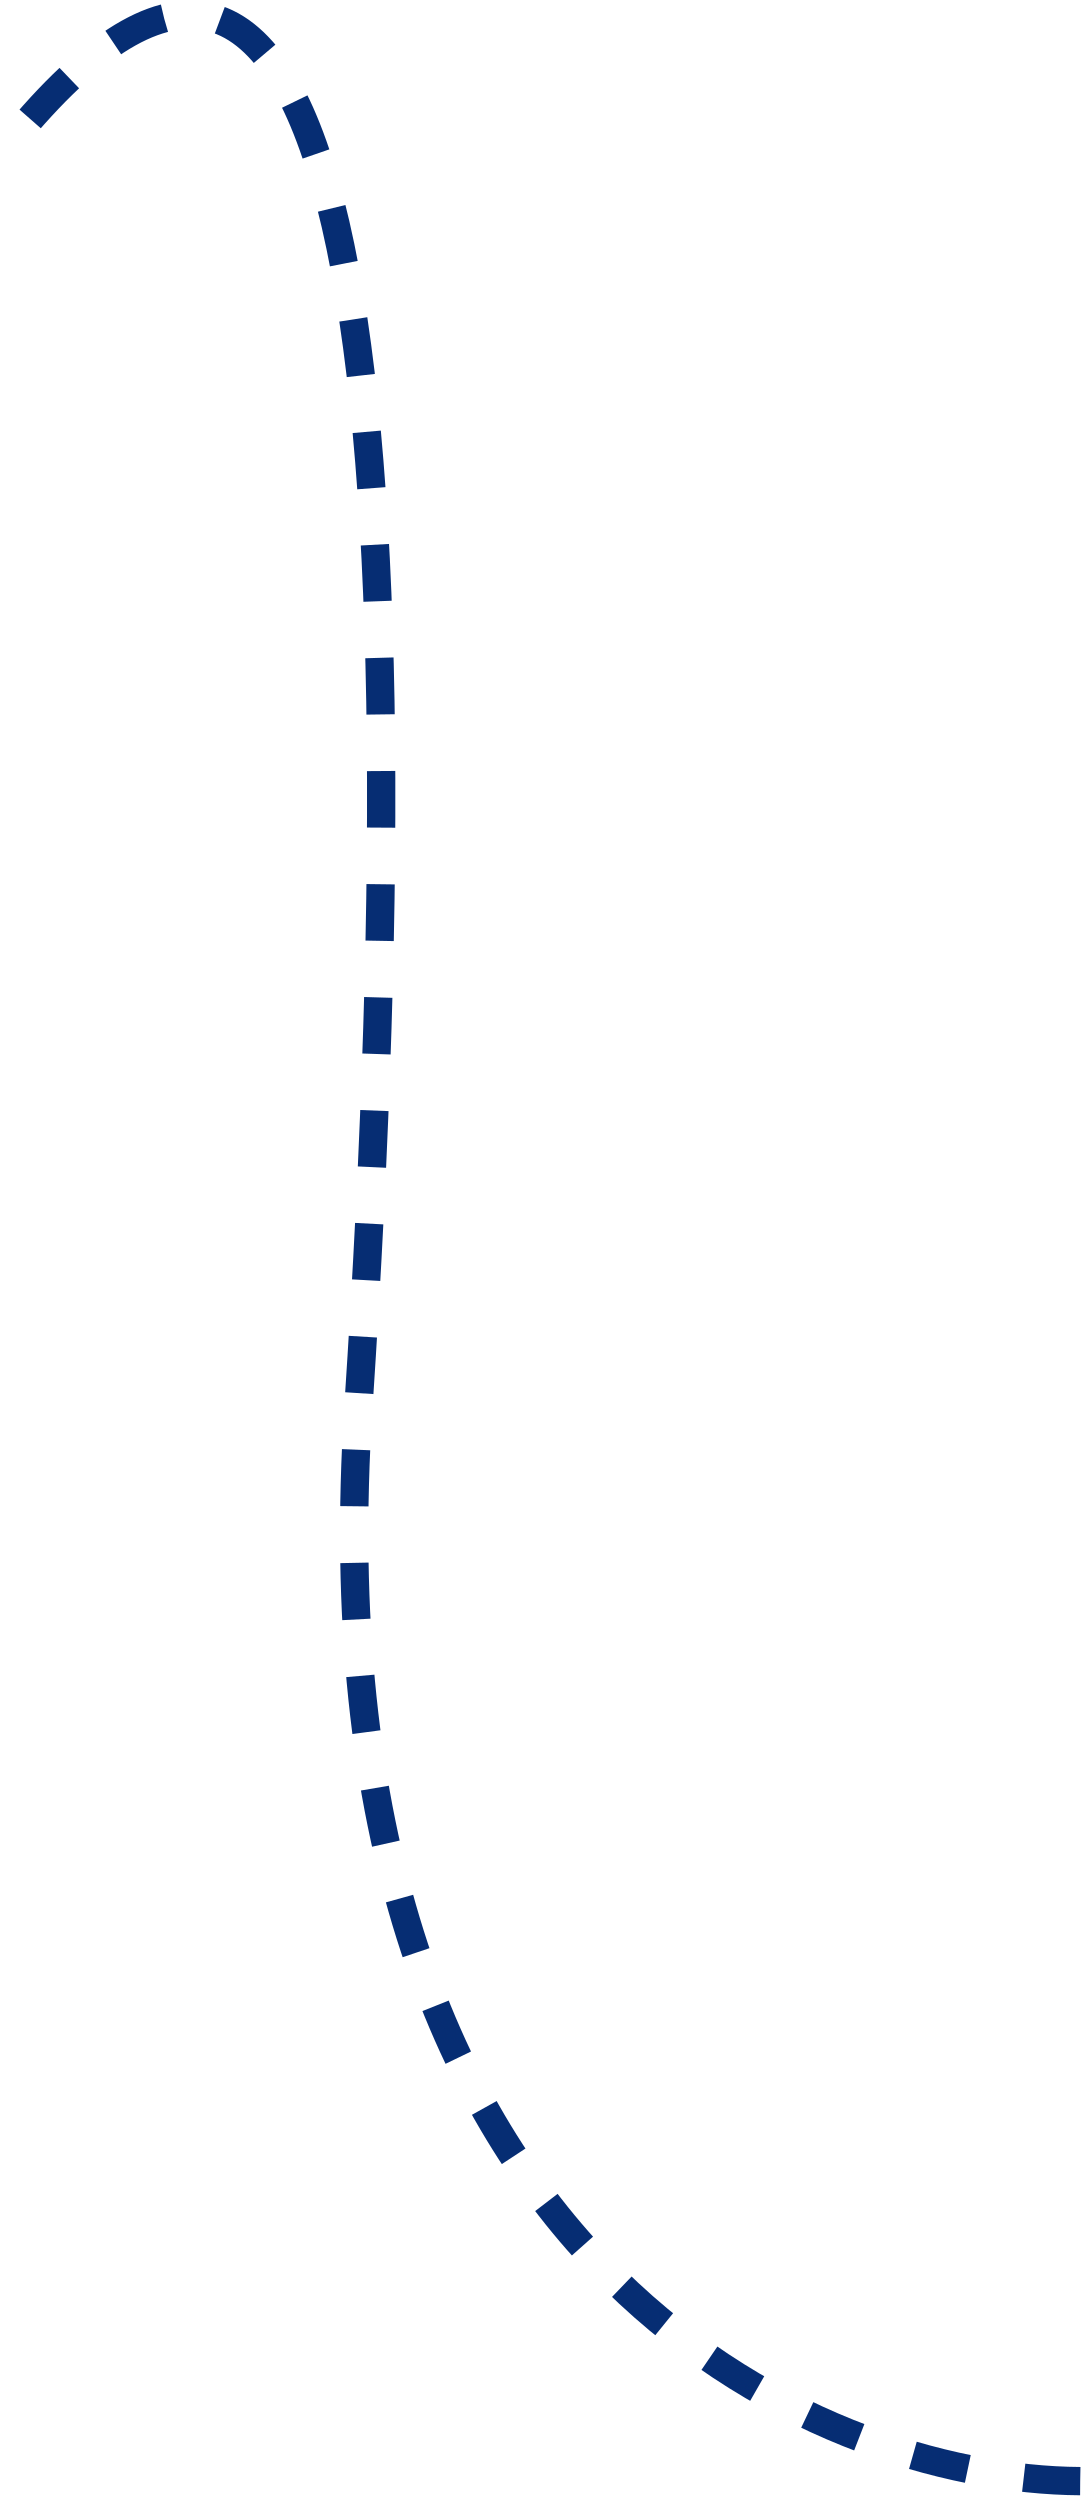
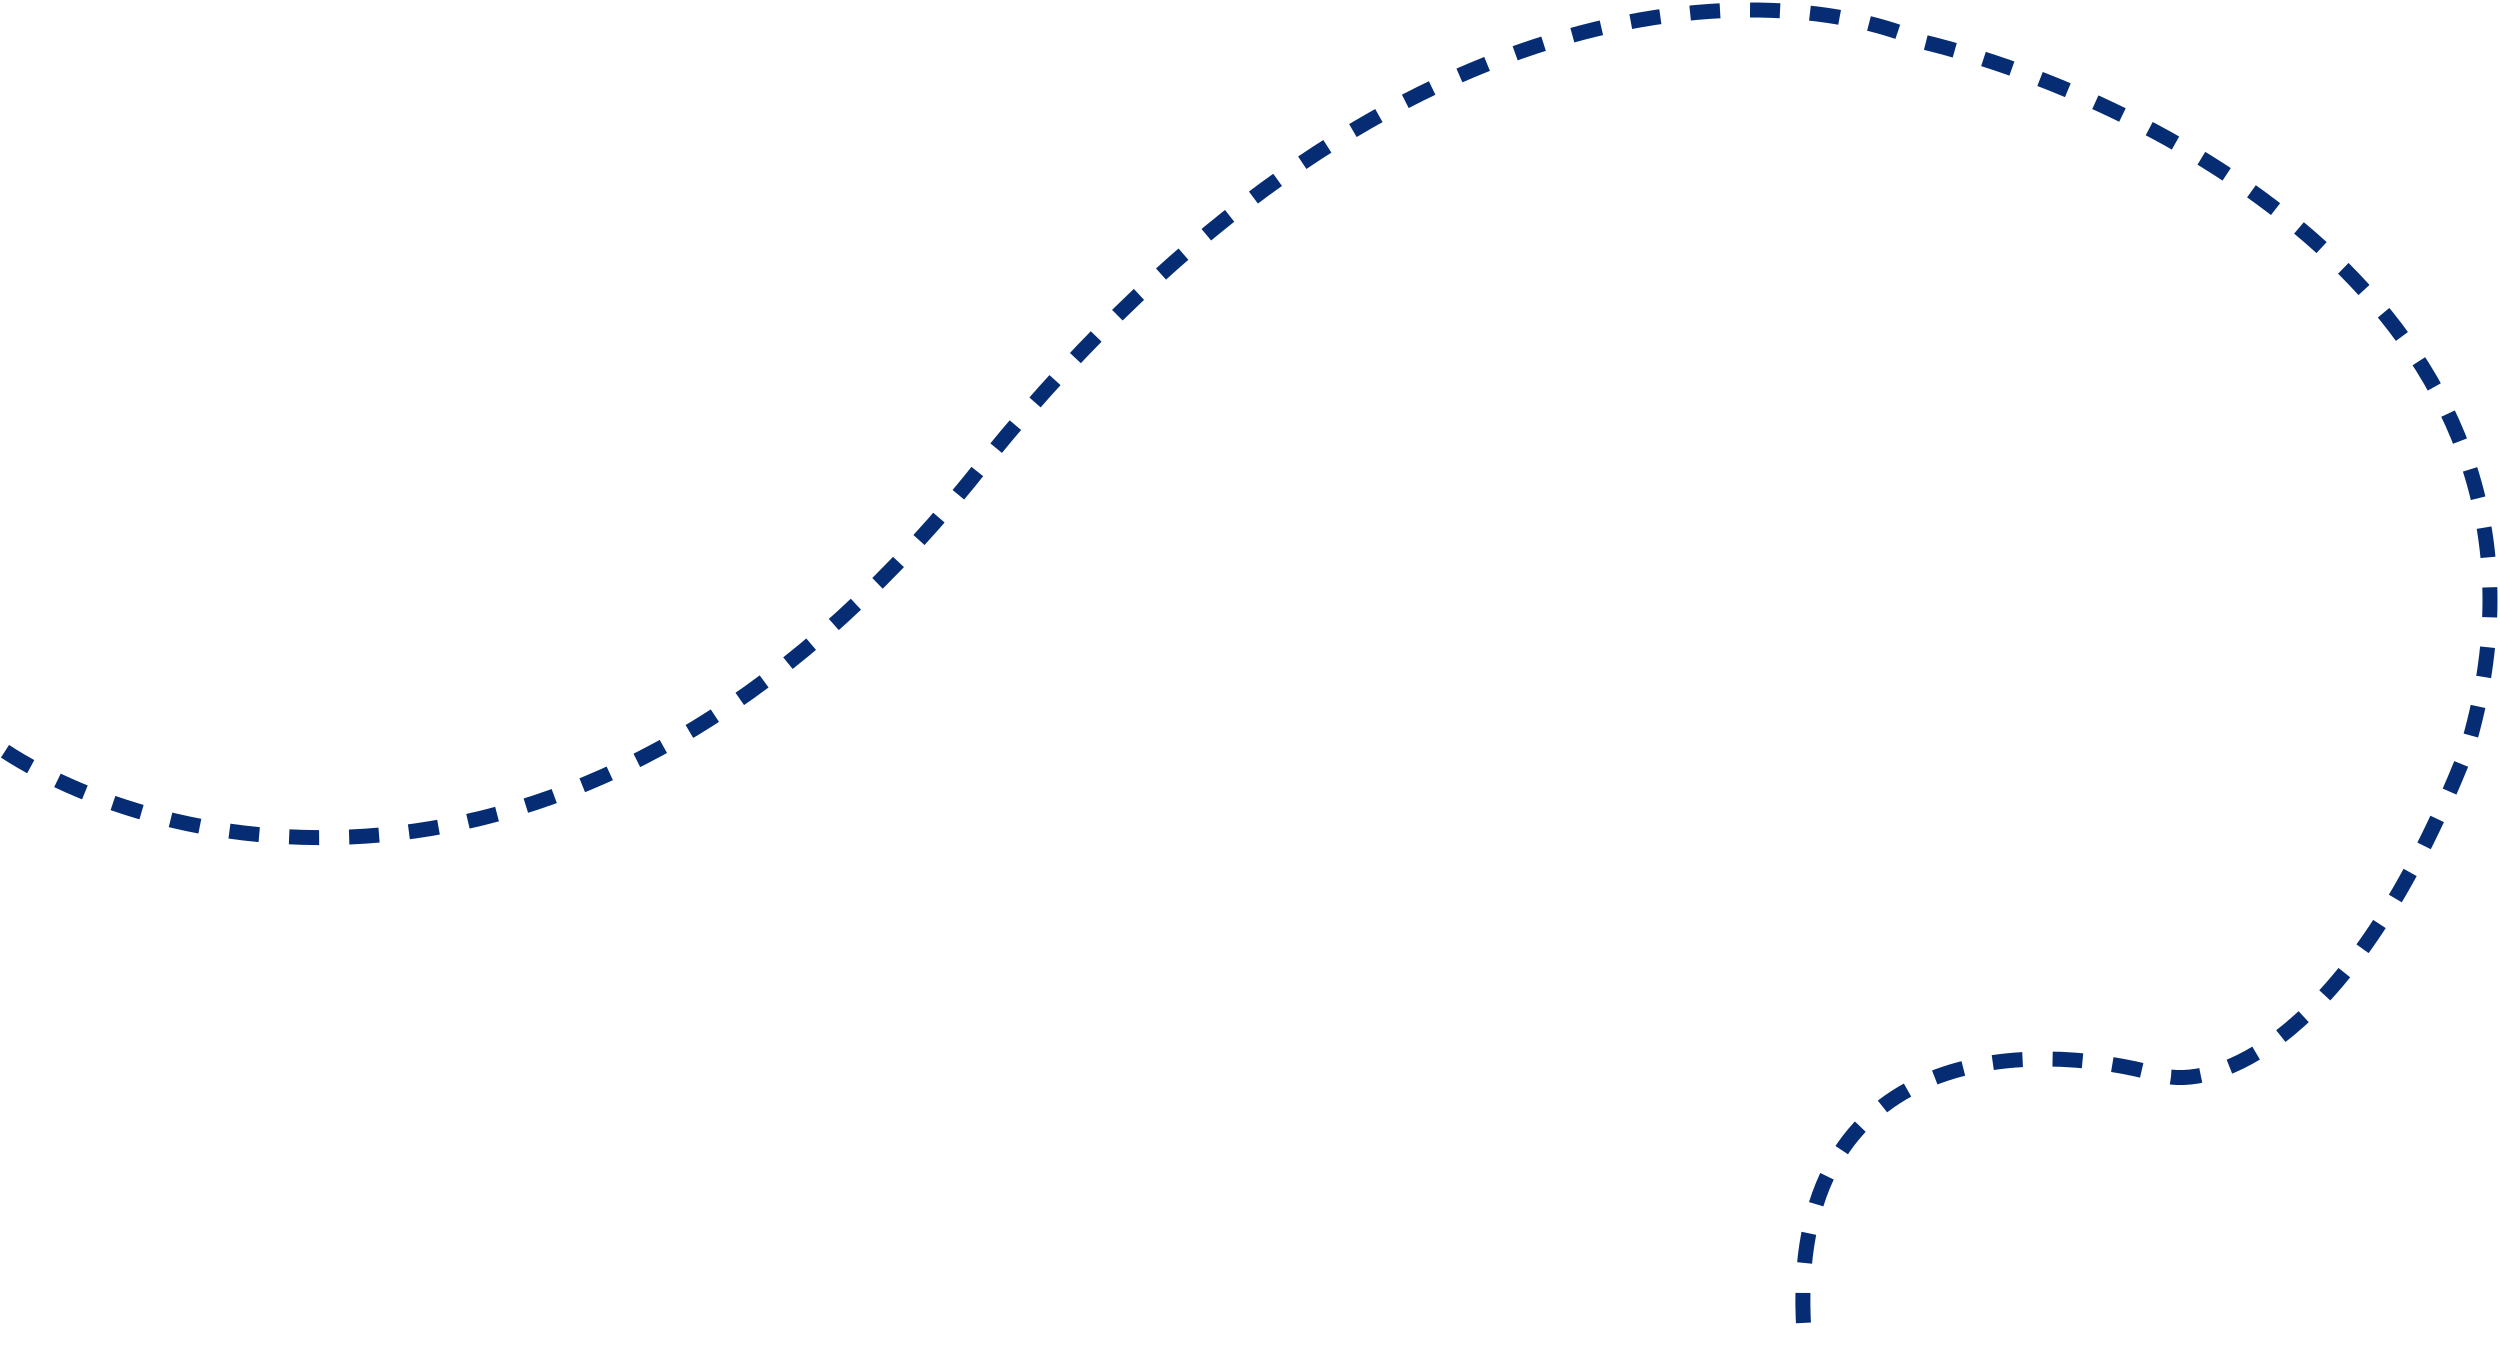
- <svg xmlns="http://www.w3.org/2000/svg" width="115" height="265" viewBox="0 0 115 265" fill="none">
-   <path d="M114.5 263C86.501 262.833 32.001 239.8 38.001 149C45.501 35.5 36 -26.5 2 14" stroke="#062D73" stroke-width="3" stroke-dasharray="6 6" />
+ <svg xmlns="http://www.w3.org/2000/svg" width="500" height="270" viewBox="0 0 500 270" fill="none">
+   <path d="M1 150.254C34.395 171.965 120.465 190.636 197.581 91.635C277.297 -6.566 355.713 -4.728 384.956 8.465C431.89 19.988 519.26 64.479 493.266 150.254C469.853 209.251 442.667 218 432 215C406 207.667 355.4 208.2 361 269" stroke="#062D73" stroke-width="3" stroke-dasharray="6 6" />
</svg>
